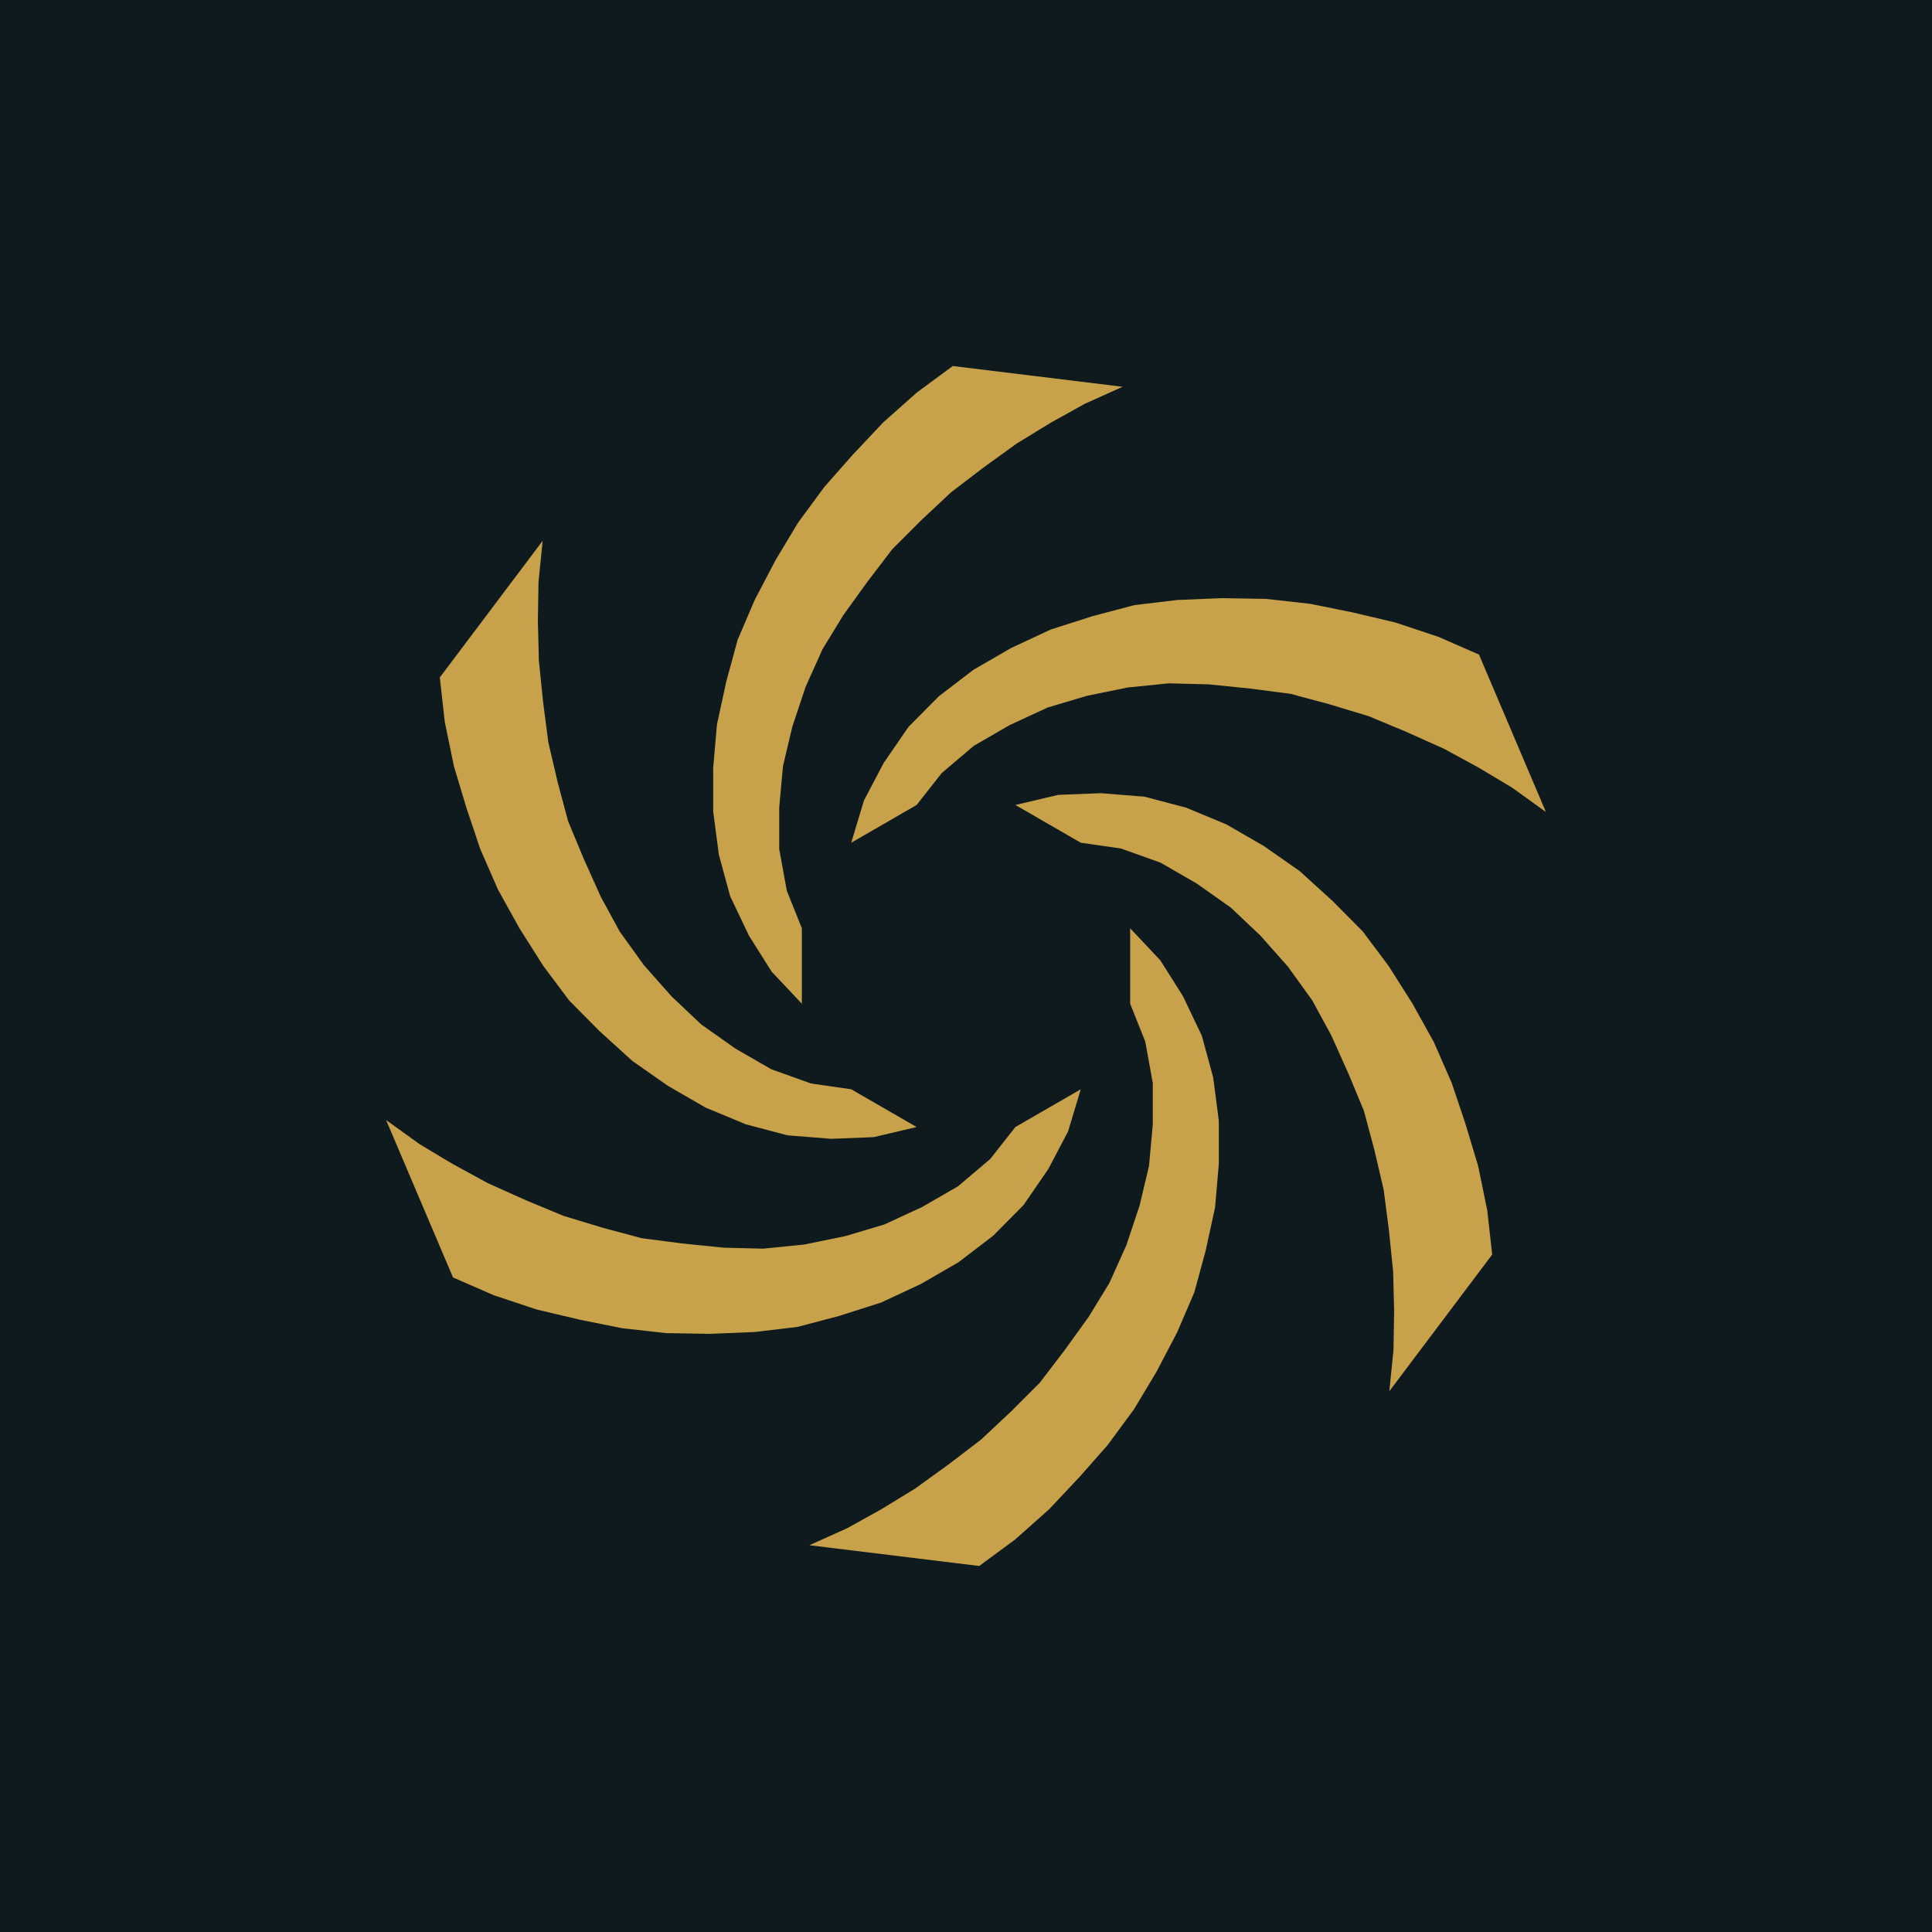
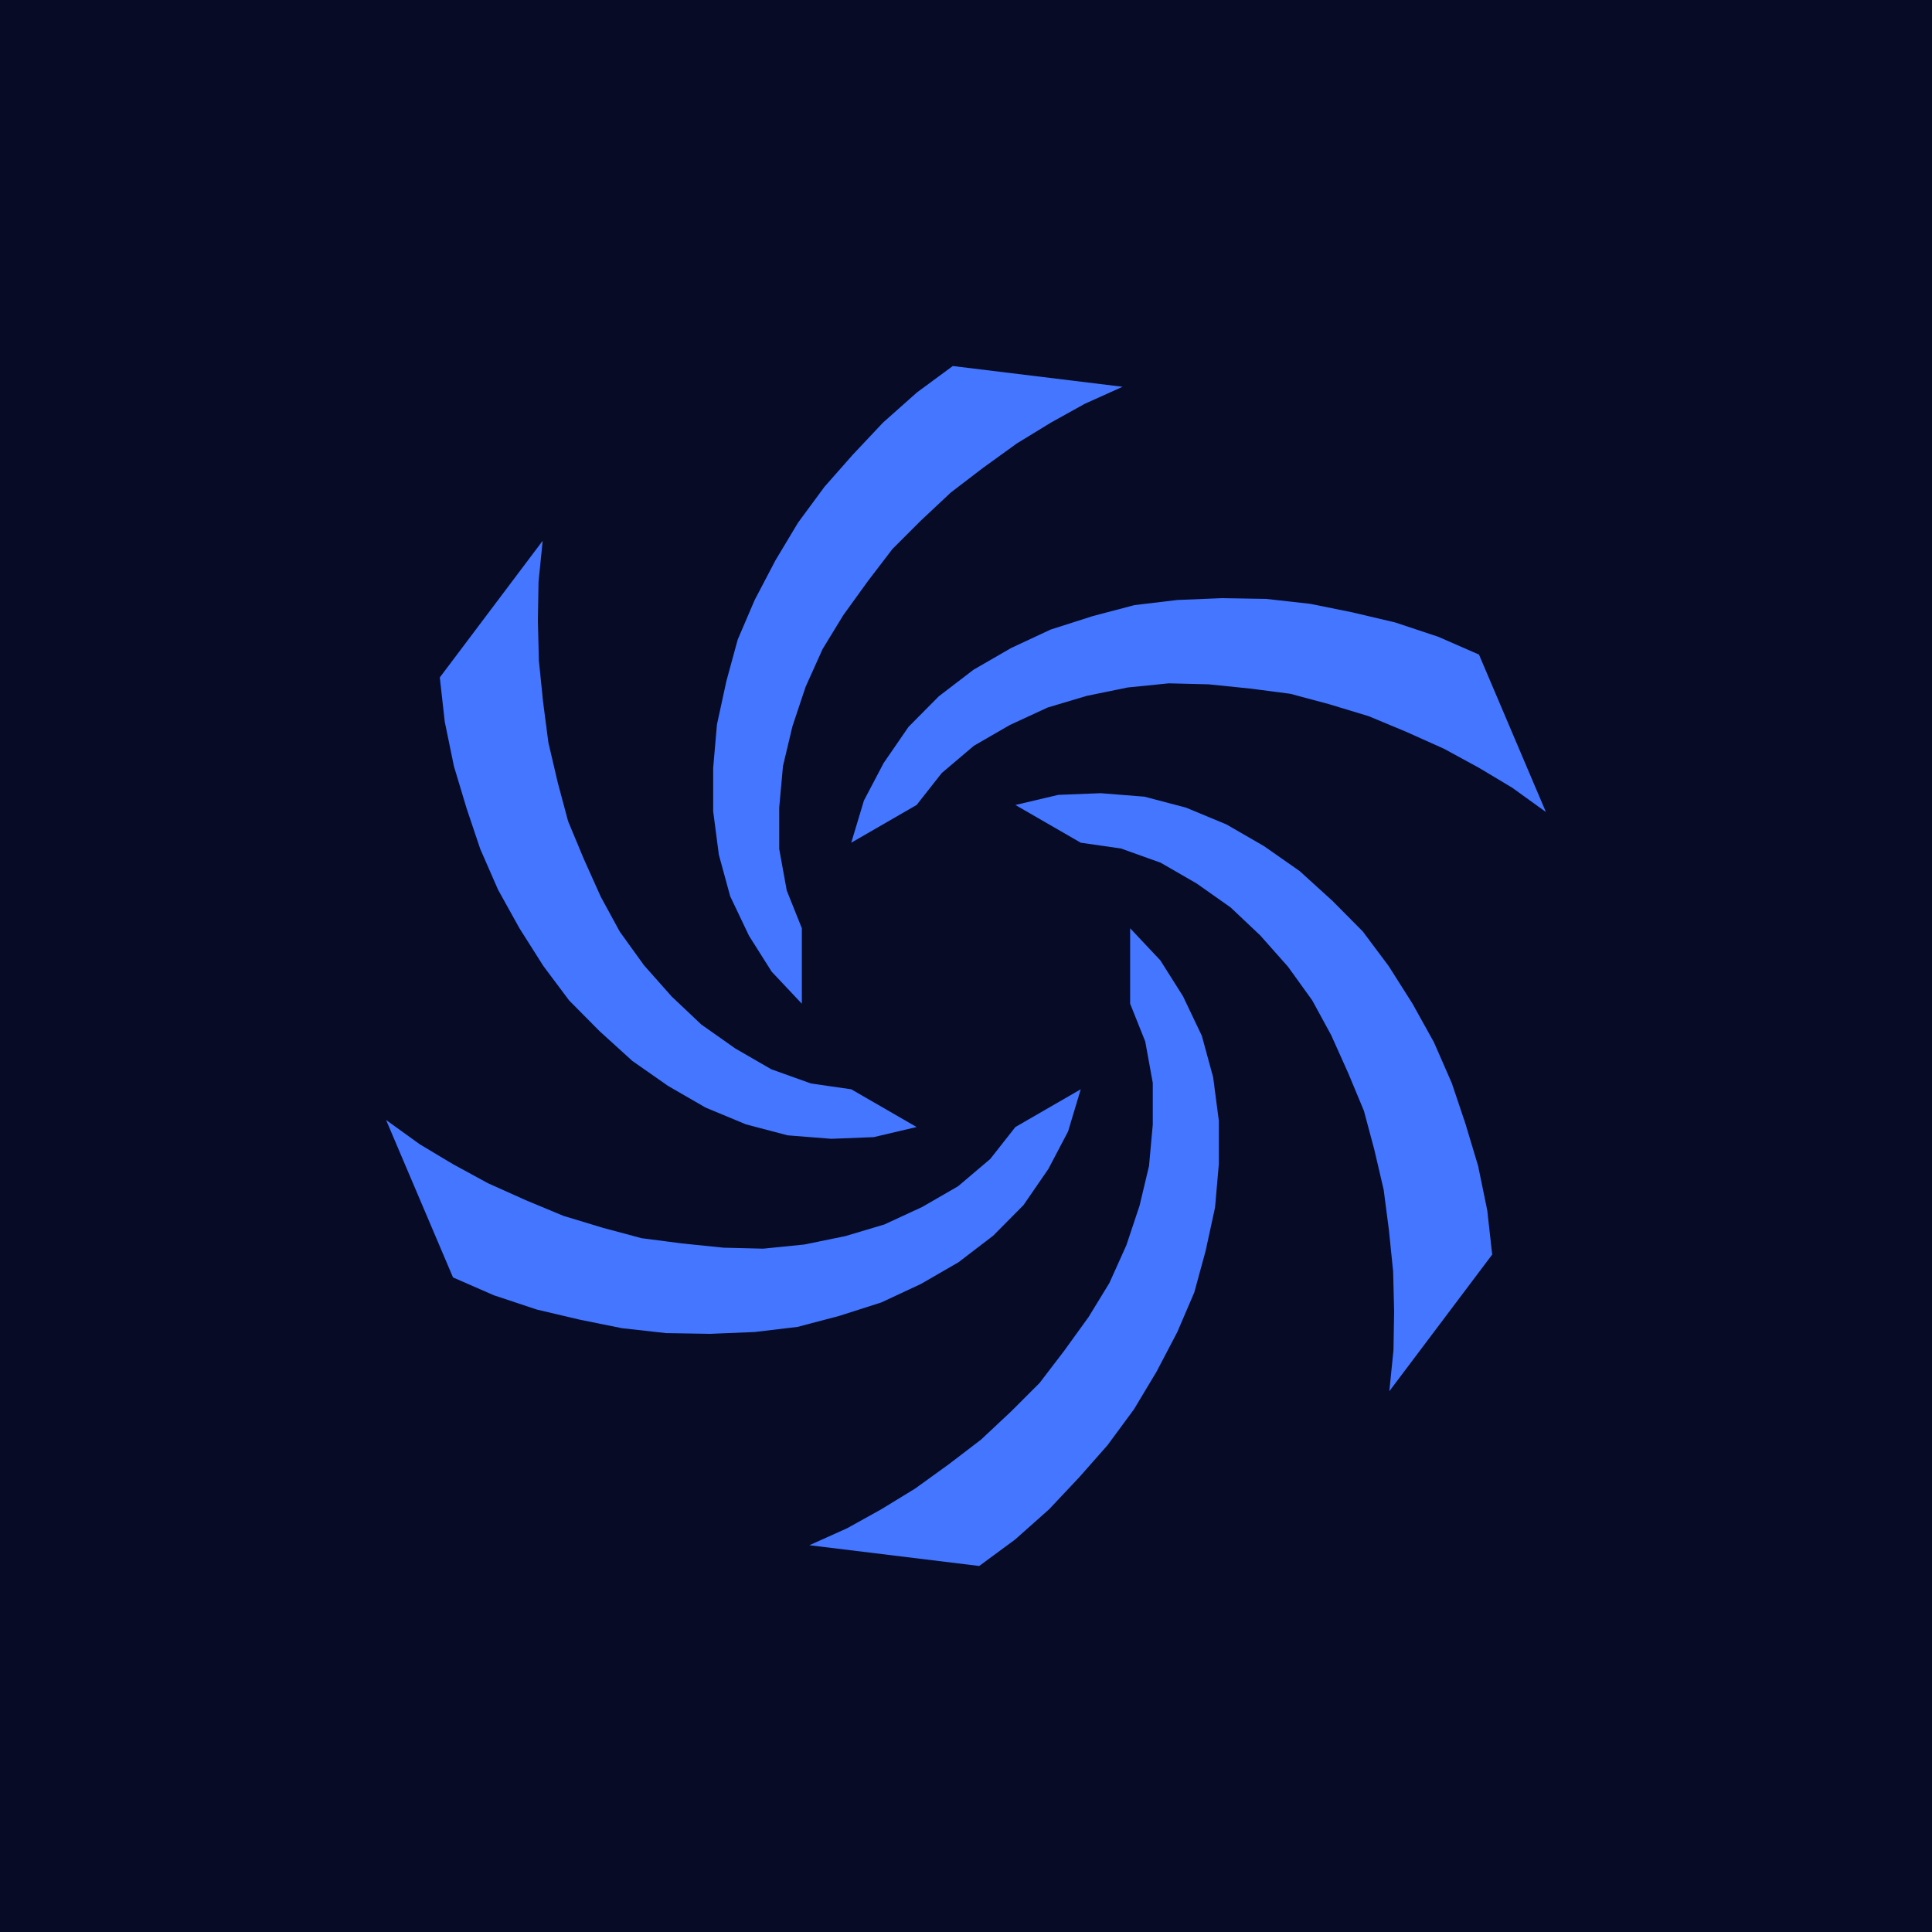
<svg xmlns="http://www.w3.org/2000/svg" viewBox="0 0 512 512" role="img" aria-label="Vortex mark, maskable">
  <defs>
    <path id="vxk-a" d="M40.7 30.0 42.3 31.7 43.5 33.6 44.5 35.7 45.1 37.9 45.4 40.2 45.4 42.5 45.2 44.8 44.7 47.1 44.1 49.3 43.2 51.4 42.1 53.5 40.9 55.5 39.5 57.4 38.0 59.1 36.4 60.8 34.6 62.4 32.7 63.8 23.7 62.7 25.7 61.8 27.5 60.8 29.3 59.7 31.1 58.4 32.8 57.1 34.4 55.6 35.9 54.1 37.2 52.4 38.5 50.6 39.6 48.8 40.5 46.8 41.2 44.7 41.7 42.6 41.9 40.4 41.9 38.2 41.5 36.0 40.7 34.0Z" />
  </defs>
-   <rect width="512" height="512" fill="#0F1A1E" />
-   <g transform="translate(96 96) scale(5)" fill="#C8A24A" fill-rule="evenodd">
+   <rect width="512" height="512" fill="#070B26" />
+   <g transform="translate(96 96) scale(5)" fill="#4476FF" fill-rule="evenodd">
    <use href="#vxk-a" transform="rotate(0 32 32)" />
    <use href="#vxk-a" transform="rotate(60 32 32)" />
    <use href="#vxk-a" transform="rotate(120 32 32)" />
    <use href="#vxk-a" transform="rotate(180 32 32)" />
    <use href="#vxk-a" transform="rotate(240 32 32)" />
    <use href="#vxk-a" transform="rotate(300 32 32)" />
  </g>
</svg>
